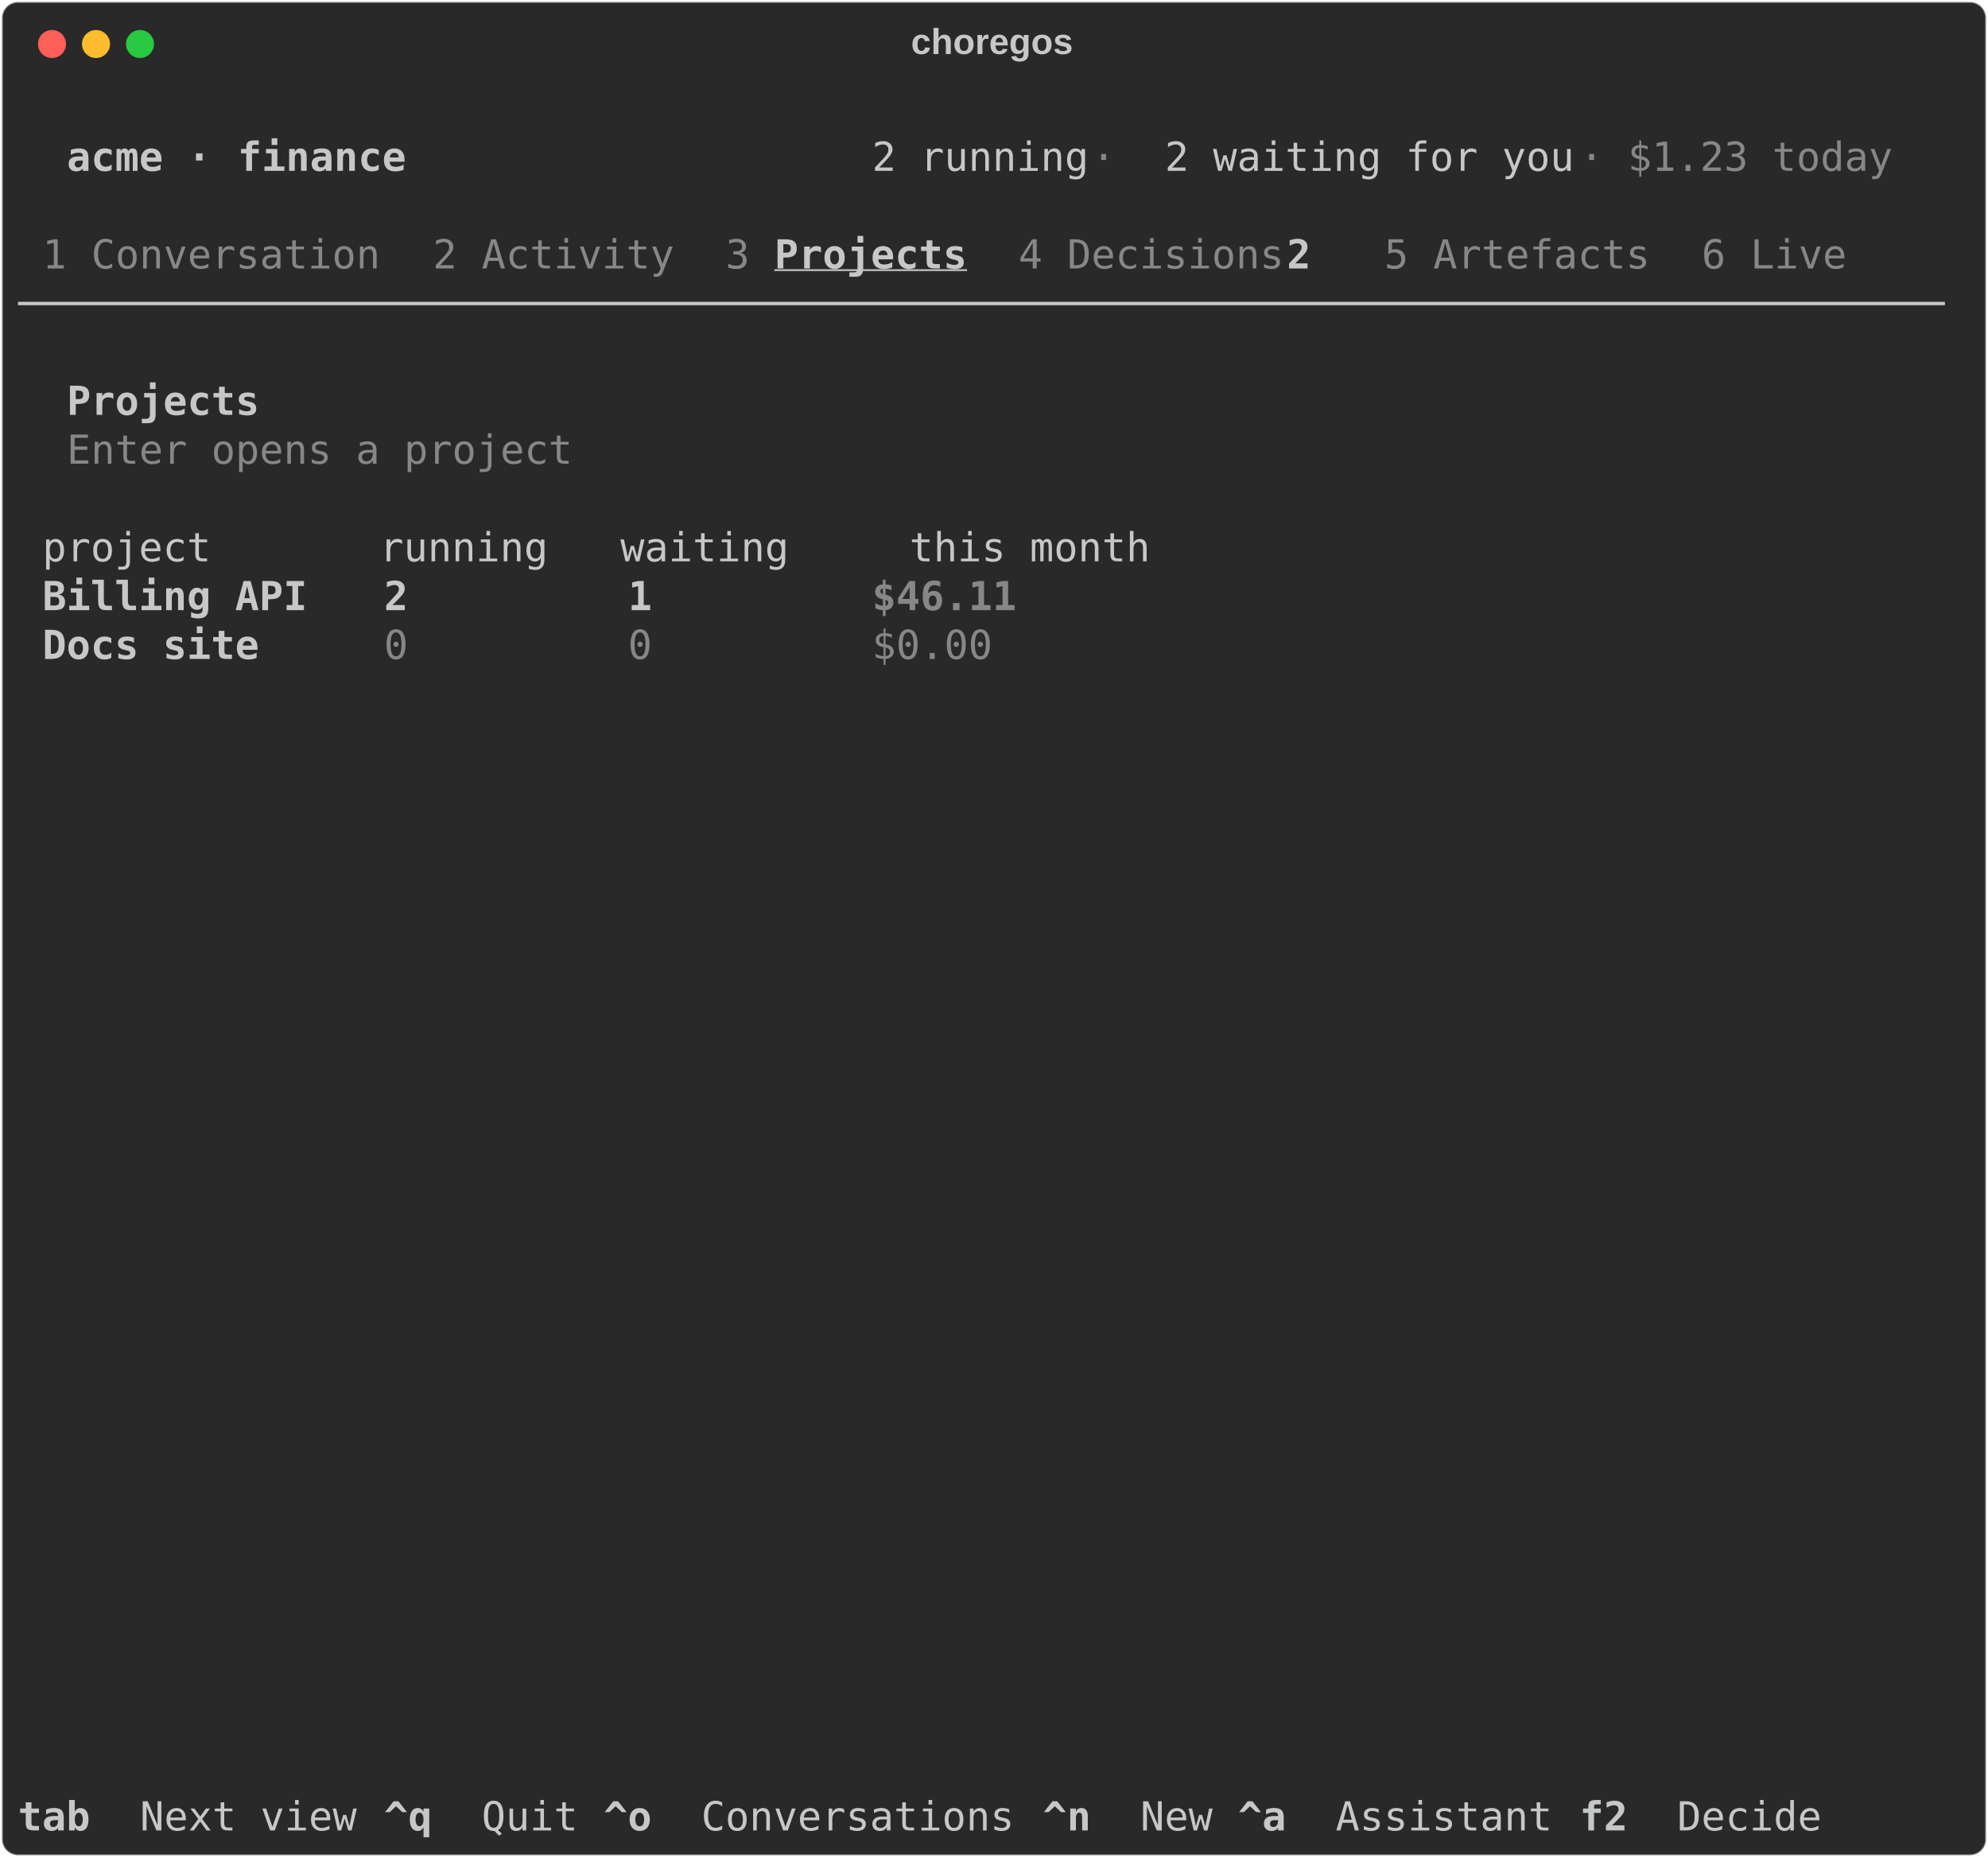
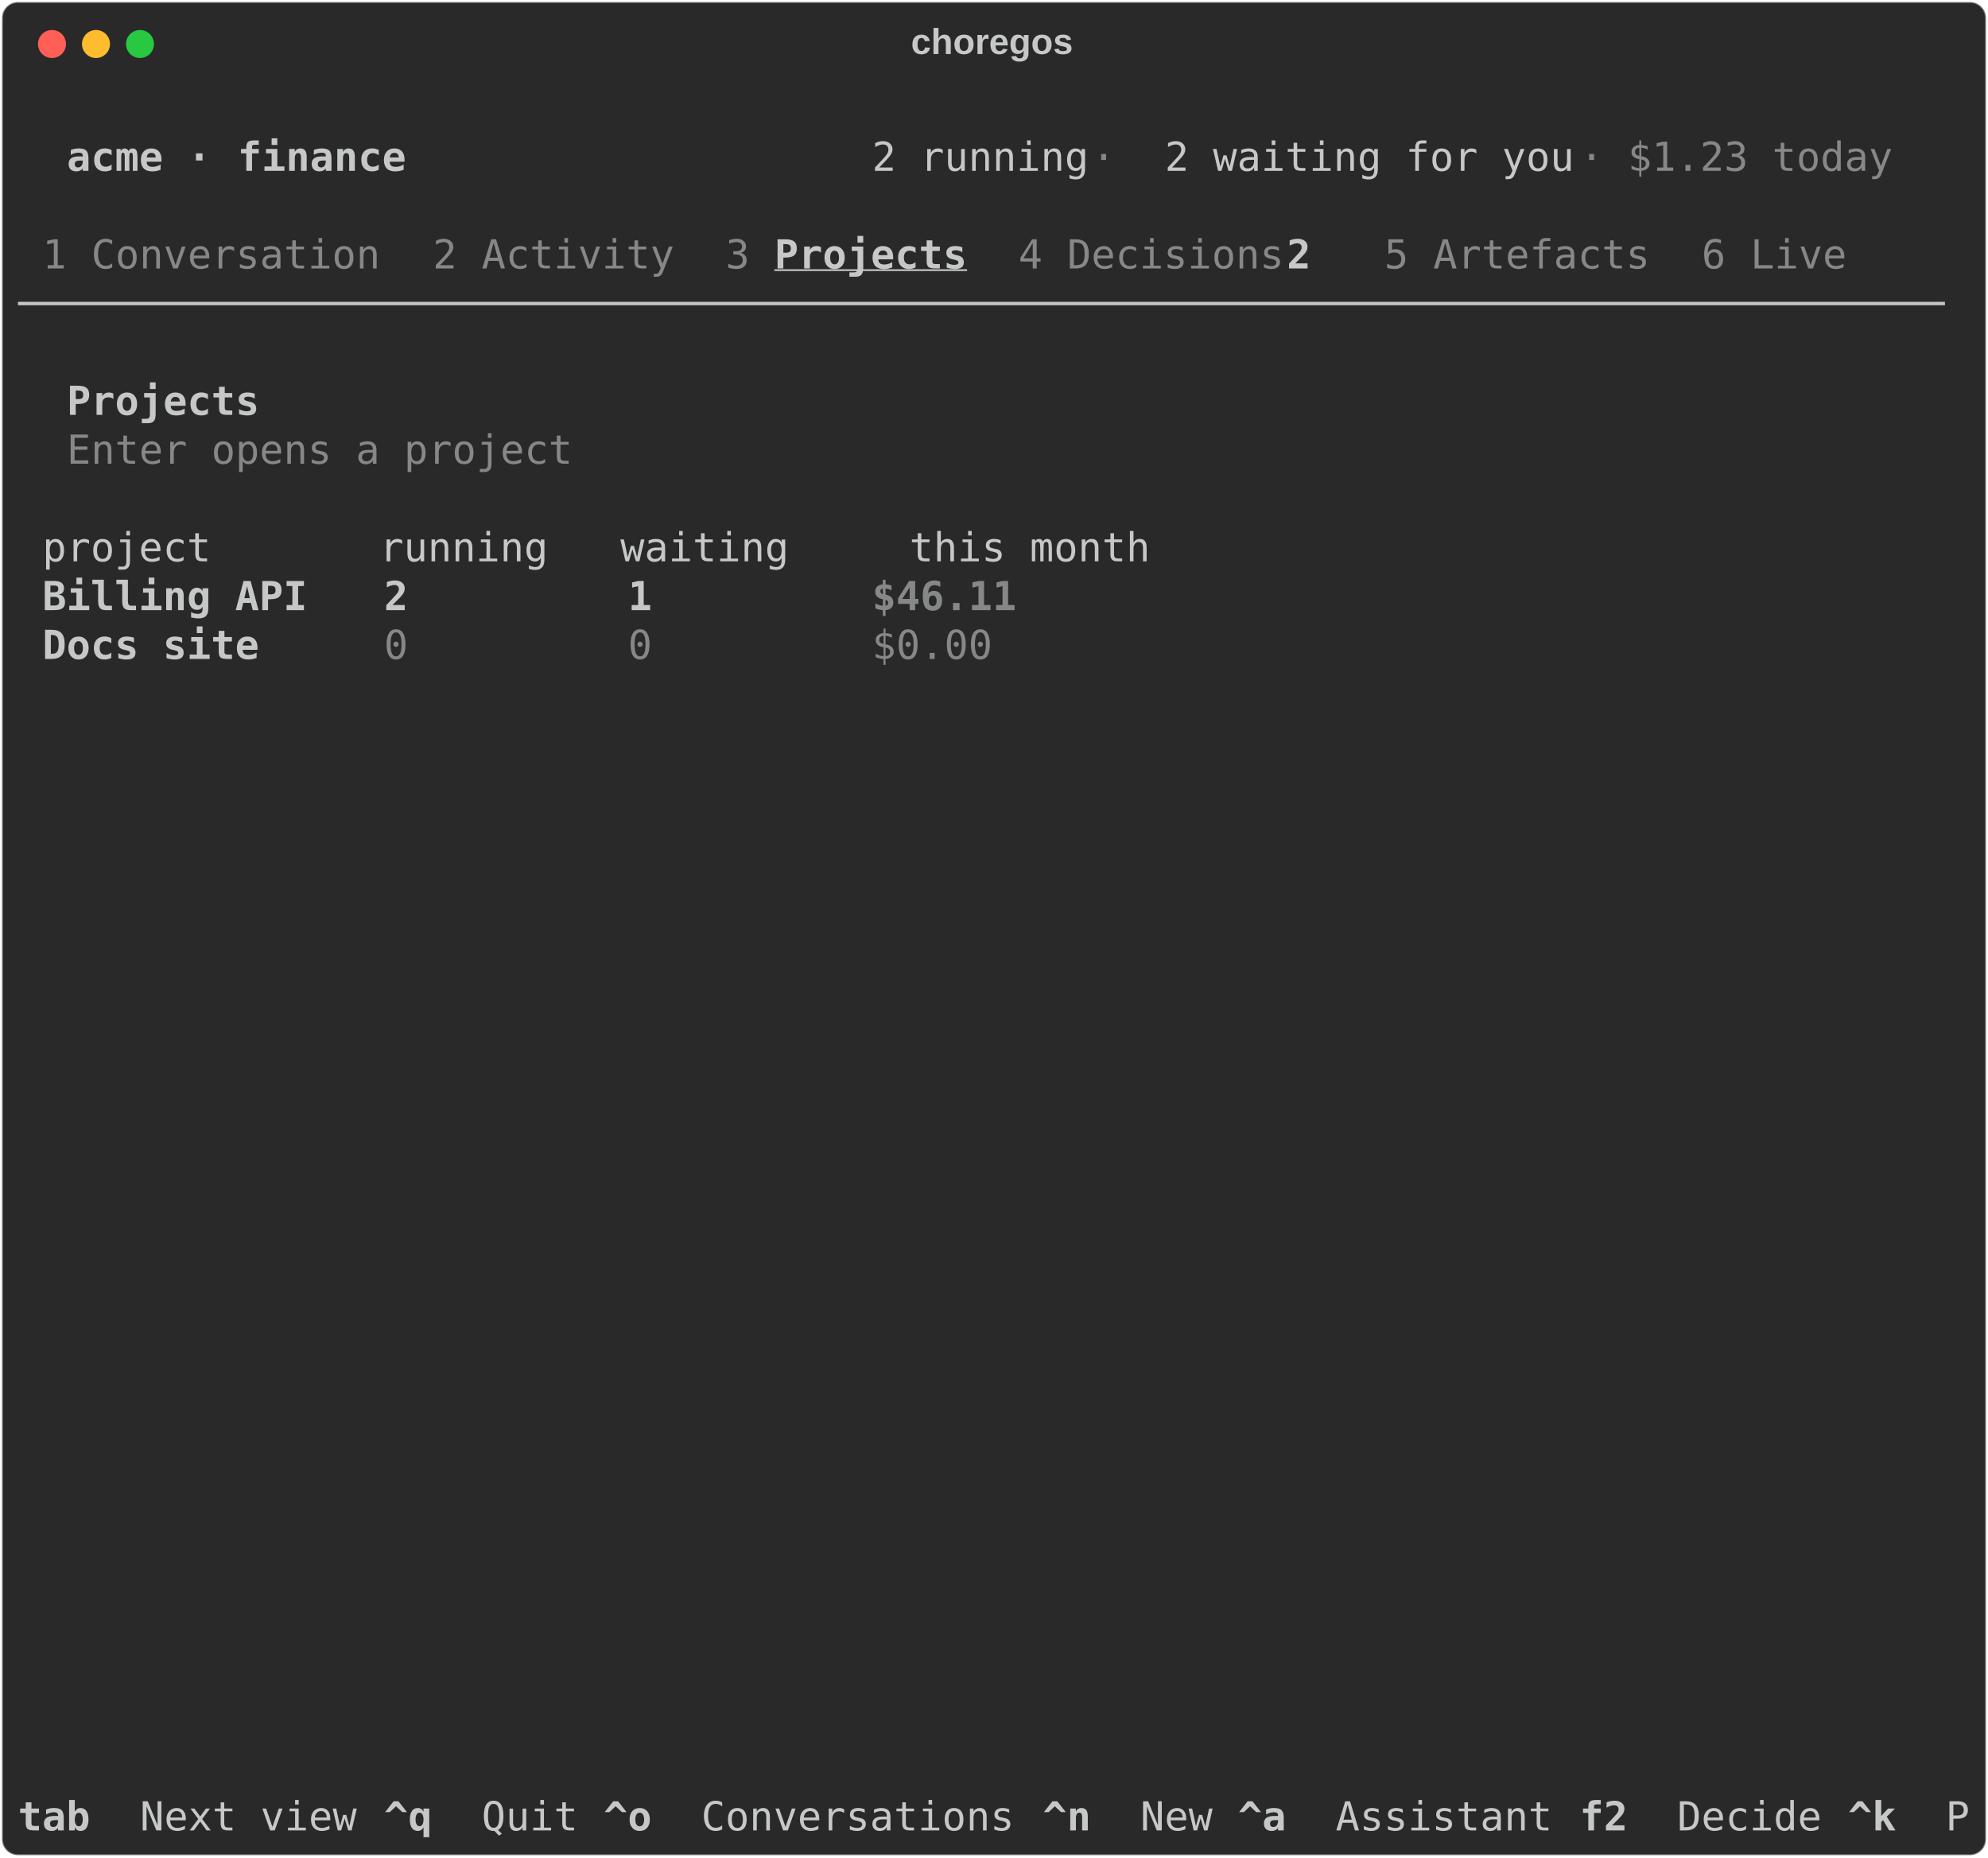
<svg xmlns="http://www.w3.org/2000/svg" class="rich-terminal" viewBox="0 0 994 928.4">
  <style>

    @font-face {
        font-family: "Fira Code";
        src: local("FiraCode-Regular"),
                url("https://cdnjs.cloudflare.com/ajax/libs/firacode/6.2.0/woff2/FiraCode-Regular.woff2") format("woff2"),
                url("https://cdnjs.cloudflare.com/ajax/libs/firacode/6.2.0/woff/FiraCode-Regular.woff") format("woff");
        font-style: normal;
        font-weight: 400;
    }
    @font-face {
        font-family: "Fira Code";
        src: local("FiraCode-Bold"),
                url("https://cdnjs.cloudflare.com/ajax/libs/firacode/6.2.0/woff2/FiraCode-Bold.woff2") format("woff2"),
                url("https://cdnjs.cloudflare.com/ajax/libs/firacode/6.2.0/woff/FiraCode-Bold.woff") format("woff");
        font-style: bold;
        font-weight: 700;
    }

-     .terminal-3814287849-matrix {
+     .terminal-3447034271-matrix {
        font-family: Fira Code, monospace;
        font-size: 20px;
        line-height: 24.4px;
        font-variant-east-asian: full-width;
    }

-     .terminal-3814287849-title {
+     .terminal-3447034271-title {
        font-size: 18px;
        font-weight: bold;
        font-family: arial;
    }

-     .terminal-3814287849-r1 { fill: #c5c8c6 }
- .terminal-3814287849-r2 { fill: #c5c8c6;font-weight: bold }
- .terminal-3814287849-r3 { fill: #868887 }
- .terminal-3814287849-r4 { fill: #c5c8c6;font-weight: bold;text-decoration: underline; }
- .terminal-3814287849-r5 { fill: #868887;font-weight: bold }
+     .terminal-3447034271-r1 { fill: #c5c8c6 }
+ .terminal-3447034271-r2 { fill: #c5c8c6;font-weight: bold }
+ .terminal-3447034271-r3 { fill: #868887 }
+ .terminal-3447034271-r4 { fill: #c5c8c6;font-weight: bold;text-decoration: underline; }
+ .terminal-3447034271-r5 { fill: #868887;font-weight: bold }
    </style>
  <defs>
-     <clipPath id="terminal-3814287849-clip-terminal">
+     <clipPath id="terminal-3447034271-clip-terminal">
      <rect x="0" y="0" width="975.0" height="877.4" />
    </clipPath>
-     <clipPath id="terminal-3814287849-line-0">
+     <clipPath id="terminal-3447034271-line-0">
      <rect x="0" y="1.5" width="976" height="24.65" />
    </clipPath>
-     <clipPath id="terminal-3814287849-line-1">
+     <clipPath id="terminal-3447034271-line-1">
      <rect x="0" y="25.9" width="976" height="24.65" />
    </clipPath>
-     <clipPath id="terminal-3814287849-line-2">
+     <clipPath id="terminal-3447034271-line-2">
      <rect x="0" y="50.3" width="976" height="24.65" />
    </clipPath>
-     <clipPath id="terminal-3814287849-line-3">
+     <clipPath id="terminal-3447034271-line-3">
      <rect x="0" y="74.7" width="976" height="24.65" />
    </clipPath>
-     <clipPath id="terminal-3814287849-line-4">
+     <clipPath id="terminal-3447034271-line-4">
      <rect x="0" y="99.1" width="976" height="24.65" />
    </clipPath>
-     <clipPath id="terminal-3814287849-line-5">
+     <clipPath id="terminal-3447034271-line-5">
      <rect x="0" y="123.5" width="976" height="24.65" />
    </clipPath>
-     <clipPath id="terminal-3814287849-line-6">
+     <clipPath id="terminal-3447034271-line-6">
      <rect x="0" y="147.9" width="976" height="24.65" />
    </clipPath>
-     <clipPath id="terminal-3814287849-line-7">
+     <clipPath id="terminal-3447034271-line-7">
      <rect x="0" y="172.3" width="976" height="24.65" />
    </clipPath>
-     <clipPath id="terminal-3814287849-line-8">
+     <clipPath id="terminal-3447034271-line-8">
      <rect x="0" y="196.7" width="976" height="24.65" />
    </clipPath>
-     <clipPath id="terminal-3814287849-line-9">
+     <clipPath id="terminal-3447034271-line-9">
      <rect x="0" y="221.1" width="976" height="24.65" />
    </clipPath>
-     <clipPath id="terminal-3814287849-line-10">
+     <clipPath id="terminal-3447034271-line-10">
      <rect x="0" y="245.5" width="976" height="24.65" />
    </clipPath>
-     <clipPath id="terminal-3814287849-line-11">
+     <clipPath id="terminal-3447034271-line-11">
      <rect x="0" y="269.9" width="976" height="24.65" />
    </clipPath>
-     <clipPath id="terminal-3814287849-line-12">
+     <clipPath id="terminal-3447034271-line-12">
      <rect x="0" y="294.3" width="976" height="24.65" />
    </clipPath>
-     <clipPath id="terminal-3814287849-line-13">
+     <clipPath id="terminal-3447034271-line-13">
      <rect x="0" y="318.7" width="976" height="24.65" />
    </clipPath>
-     <clipPath id="terminal-3814287849-line-14">
+     <clipPath id="terminal-3447034271-line-14">
      <rect x="0" y="343.1" width="976" height="24.65" />
    </clipPath>
-     <clipPath id="terminal-3814287849-line-15">
+     <clipPath id="terminal-3447034271-line-15">
      <rect x="0" y="367.5" width="976" height="24.65" />
    </clipPath>
-     <clipPath id="terminal-3814287849-line-16">
+     <clipPath id="terminal-3447034271-line-16">
      <rect x="0" y="391.9" width="976" height="24.65" />
    </clipPath>
-     <clipPath id="terminal-3814287849-line-17">
+     <clipPath id="terminal-3447034271-line-17">
      <rect x="0" y="416.3" width="976" height="24.65" />
    </clipPath>
-     <clipPath id="terminal-3814287849-line-18">
+     <clipPath id="terminal-3447034271-line-18">
      <rect x="0" y="440.7" width="976" height="24.65" />
    </clipPath>
-     <clipPath id="terminal-3814287849-line-19">
+     <clipPath id="terminal-3447034271-line-19">
      <rect x="0" y="465.1" width="976" height="24.65" />
    </clipPath>
-     <clipPath id="terminal-3814287849-line-20">
+     <clipPath id="terminal-3447034271-line-20">
      <rect x="0" y="489.5" width="976" height="24.65" />
    </clipPath>
-     <clipPath id="terminal-3814287849-line-21">
+     <clipPath id="terminal-3447034271-line-21">
      <rect x="0" y="513.9" width="976" height="24.65" />
    </clipPath>
-     <clipPath id="terminal-3814287849-line-22">
+     <clipPath id="terminal-3447034271-line-22">
      <rect x="0" y="538.3" width="976" height="24.65" />
    </clipPath>
-     <clipPath id="terminal-3814287849-line-23">
+     <clipPath id="terminal-3447034271-line-23">
      <rect x="0" y="562.7" width="976" height="24.65" />
    </clipPath>
-     <clipPath id="terminal-3814287849-line-24">
+     <clipPath id="terminal-3447034271-line-24">
      <rect x="0" y="587.1" width="976" height="24.65" />
    </clipPath>
-     <clipPath id="terminal-3814287849-line-25">
+     <clipPath id="terminal-3447034271-line-25">
      <rect x="0" y="611.5" width="976" height="24.65" />
    </clipPath>
-     <clipPath id="terminal-3814287849-line-26">
+     <clipPath id="terminal-3447034271-line-26">
      <rect x="0" y="635.9" width="976" height="24.65" />
    </clipPath>
-     <clipPath id="terminal-3814287849-line-27">
+     <clipPath id="terminal-3447034271-line-27">
      <rect x="0" y="660.3" width="976" height="24.65" />
    </clipPath>
-     <clipPath id="terminal-3814287849-line-28">
+     <clipPath id="terminal-3447034271-line-28">
      <rect x="0" y="684.7" width="976" height="24.65" />
    </clipPath>
-     <clipPath id="terminal-3814287849-line-29">
+     <clipPath id="terminal-3447034271-line-29">
      <rect x="0" y="709.1" width="976" height="24.65" />
    </clipPath>
-     <clipPath id="terminal-3814287849-line-30">
+     <clipPath id="terminal-3447034271-line-30">
      <rect x="0" y="733.5" width="976" height="24.65" />
    </clipPath>
-     <clipPath id="terminal-3814287849-line-31">
+     <clipPath id="terminal-3447034271-line-31">
      <rect x="0" y="757.9" width="976" height="24.65" />
    </clipPath>
-     <clipPath id="terminal-3814287849-line-32">
+     <clipPath id="terminal-3447034271-line-32">
      <rect x="0" y="782.3" width="976" height="24.65" />
    </clipPath>
-     <clipPath id="terminal-3814287849-line-33">
+     <clipPath id="terminal-3447034271-line-33">
      <rect x="0" y="806.7" width="976" height="24.65" />
    </clipPath>
-     <clipPath id="terminal-3814287849-line-34">
+     <clipPath id="terminal-3447034271-line-34">
      <rect x="0" y="831.1" width="976" height="24.65" />
    </clipPath>
  </defs>
  <rect fill="#292929" stroke="rgba(255,255,255,0.35)" stroke-width="1" x="1" y="1" width="992" height="926.4" rx="8" />
-   <text class="terminal-3814287849-title" fill="#c5c8c6" text-anchor="middle" x="496" y="27">choregos</text>
+   <text class="terminal-3447034271-title" fill="#c5c8c6" text-anchor="middle" x="496" y="27">choregos</text>
  <g transform="translate(26,22)">
    <circle cx="0" cy="0" r="7" fill="#ff5f57" />
    <circle cx="22" cy="0" r="7" fill="#febc2e" />
    <circle cx="44" cy="0" r="7" fill="#28c840" />
  </g>
-   <g transform="translate(9, 41)" clip-path="url(#terminal-3814287849-clip-terminal)">
-     <g class="terminal-3814287849-matrix">
-       <text class="terminal-3814287849-r1" x="976" y="20" textLength="12.2" clip-path="url(#terminal-3814287849-line-0)">
- </text>
-       <text class="terminal-3814287849-r2" x="24.4" y="44.4" textLength="85.4" clip-path="url(#terminal-3814287849-line-1)">acme · </text>
-       <text class="terminal-3814287849-r2" x="109.8" y="44.4" textLength="85.4" clip-path="url(#terminal-3814287849-line-1)">finance</text>
-       <text class="terminal-3814287849-r1" x="427" y="44.4" textLength="109.8" clip-path="url(#terminal-3814287849-line-1)">2 running</text>
-       <text class="terminal-3814287849-r3" x="536.8" y="44.4" textLength="36.6" clip-path="url(#terminal-3814287849-line-1)"> · </text>
-       <text class="terminal-3814287849-r1" x="573.4" y="44.4" textLength="207.4" clip-path="url(#terminal-3814287849-line-1)">2 waiting for you</text>
-       <text class="terminal-3814287849-r3" x="780.8" y="44.4" textLength="170.8" clip-path="url(#terminal-3814287849-line-1)"> · $1.23 today</text>
-       <text class="terminal-3814287849-r1" x="976" y="44.4" textLength="12.2" clip-path="url(#terminal-3814287849-line-1)">
- </text>
-       <text class="terminal-3814287849-r1" x="976" y="68.8" textLength="12.2" clip-path="url(#terminal-3814287849-line-2)">
- </text>
-       <text class="terminal-3814287849-r3" x="12.2" y="93.2" textLength="24.4" clip-path="url(#terminal-3814287849-line-3)">1 </text>
-       <text class="terminal-3814287849-r3" x="36.6" y="93.2" textLength="146.4" clip-path="url(#terminal-3814287849-line-3)">Conversation</text>
-       <text class="terminal-3814287849-r3" x="207.4" y="93.2" textLength="24.4" clip-path="url(#terminal-3814287849-line-3)">2 </text>
-       <text class="terminal-3814287849-r3" x="231.8" y="93.2" textLength="97.6" clip-path="url(#terminal-3814287849-line-3)">Activity</text>
-       <text class="terminal-3814287849-r3" x="353.8" y="93.2" textLength="24.4" clip-path="url(#terminal-3814287849-line-3)">3 </text>
-       <text class="terminal-3814287849-r4" x="378.2" y="93.2" textLength="97.6" clip-path="url(#terminal-3814287849-line-3)">Projects</text>
-       <text class="terminal-3814287849-r3" x="500.2" y="93.2" textLength="24.4" clip-path="url(#terminal-3814287849-line-3)">4 </text>
-       <text class="terminal-3814287849-r3" x="524.6" y="93.2" textLength="109.8" clip-path="url(#terminal-3814287849-line-3)">Decisions</text>
-       <text class="terminal-3814287849-r2" x="634.4" y="93.2" textLength="24.4" clip-path="url(#terminal-3814287849-line-3)"> 2</text>
-       <text class="terminal-3814287849-r3" x="683.2" y="93.2" textLength="24.4" clip-path="url(#terminal-3814287849-line-3)">5 </text>
-       <text class="terminal-3814287849-r3" x="707.6" y="93.2" textLength="109.8" clip-path="url(#terminal-3814287849-line-3)">Artefacts</text>
-       <text class="terminal-3814287849-r3" x="841.8" y="93.2" textLength="24.4" clip-path="url(#terminal-3814287849-line-3)">6 </text>
-       <text class="terminal-3814287849-r3" x="866.2" y="93.2" textLength="48.8" clip-path="url(#terminal-3814287849-line-3)">Live</text>
-       <text class="terminal-3814287849-r1" x="976" y="93.2" textLength="12.2" clip-path="url(#terminal-3814287849-line-3)">
- </text>
-       <text class="terminal-3814287849-r1" x="0" y="117.6" textLength="976" clip-path="url(#terminal-3814287849-line-4)">────────────────────────────────────────────────────────────────────────────────</text>
-       <text class="terminal-3814287849-r1" x="976" y="117.6" textLength="12.2" clip-path="url(#terminal-3814287849-line-4)">
- </text>
-       <text class="terminal-3814287849-r1" x="976" y="142" textLength="12.2" clip-path="url(#terminal-3814287849-line-5)">
- </text>
-       <text class="terminal-3814287849-r2" x="24.4" y="166.4" textLength="97.6" clip-path="url(#terminal-3814287849-line-6)">Projects</text>
-       <text class="terminal-3814287849-r1" x="976" y="166.4" textLength="12.2" clip-path="url(#terminal-3814287849-line-6)">
- </text>
-       <text class="terminal-3814287849-r3" x="24.4" y="190.8" textLength="256.2" clip-path="url(#terminal-3814287849-line-7)">Enter opens a project</text>
-       <text class="terminal-3814287849-r1" x="976" y="190.8" textLength="12.2" clip-path="url(#terminal-3814287849-line-7)">
- </text>
-       <text class="terminal-3814287849-r1" x="976" y="215.2" textLength="12.2" clip-path="url(#terminal-3814287849-line-8)">
- </text>
-       <text class="terminal-3814287849-r1" x="12.2" y="239.6" textLength="561.2" clip-path="url(#terminal-3814287849-line-9)">project       running   waiting     this month</text>
-       <text class="terminal-3814287849-r1" x="976" y="239.6" textLength="12.2" clip-path="url(#terminal-3814287849-line-9)">
- </text>
-       <text class="terminal-3814287849-r2" x="12.2" y="264" textLength="170.8" clip-path="url(#terminal-3814287849-line-10)">Billing API   </text>
-       <text class="terminal-3814287849-r2" x="183" y="264" textLength="122" clip-path="url(#terminal-3814287849-line-10)">2         </text>
-       <text class="terminal-3814287849-r2" x="305" y="264" textLength="122" clip-path="url(#terminal-3814287849-line-10)">1         </text>
-       <text class="terminal-3814287849-r5" x="427" y="264" textLength="146.4" clip-path="url(#terminal-3814287849-line-10)">      $46.11</text>
-       <text class="terminal-3814287849-r1" x="976" y="264" textLength="12.2" clip-path="url(#terminal-3814287849-line-10)">
- </text>
-       <text class="terminal-3814287849-r2" x="12.2" y="288.4" textLength="170.8" clip-path="url(#terminal-3814287849-line-11)">Docs site     </text>
-       <text class="terminal-3814287849-r3" x="183" y="288.4" textLength="122" clip-path="url(#terminal-3814287849-line-11)">0         </text>
-       <text class="terminal-3814287849-r3" x="305" y="288.4" textLength="122" clip-path="url(#terminal-3814287849-line-11)">0         </text>
-       <text class="terminal-3814287849-r3" x="427" y="288.4" textLength="146.4" clip-path="url(#terminal-3814287849-line-11)">       $0.00</text>
-       <text class="terminal-3814287849-r1" x="976" y="288.4" textLength="12.2" clip-path="url(#terminal-3814287849-line-11)">
- </text>
-       <text class="terminal-3814287849-r1" x="976" y="312.8" textLength="12.2" clip-path="url(#terminal-3814287849-line-12)">
- </text>
-       <text class="terminal-3814287849-r1" x="976" y="337.2" textLength="12.2" clip-path="url(#terminal-3814287849-line-13)">
- </text>
-       <text class="terminal-3814287849-r1" x="976" y="361.6" textLength="12.2" clip-path="url(#terminal-3814287849-line-14)">
- </text>
-       <text class="terminal-3814287849-r1" x="976" y="386" textLength="12.2" clip-path="url(#terminal-3814287849-line-15)">
- </text>
-       <text class="terminal-3814287849-r1" x="976" y="410.4" textLength="12.2" clip-path="url(#terminal-3814287849-line-16)">
- </text>
-       <text class="terminal-3814287849-r1" x="976" y="434.8" textLength="12.2" clip-path="url(#terminal-3814287849-line-17)">
- </text>
-       <text class="terminal-3814287849-r1" x="976" y="459.2" textLength="12.2" clip-path="url(#terminal-3814287849-line-18)">
- </text>
-       <text class="terminal-3814287849-r1" x="976" y="483.6" textLength="12.2" clip-path="url(#terminal-3814287849-line-19)">
- </text>
-       <text class="terminal-3814287849-r1" x="976" y="508" textLength="12.2" clip-path="url(#terminal-3814287849-line-20)">
- </text>
-       <text class="terminal-3814287849-r1" x="976" y="532.4" textLength="12.2" clip-path="url(#terminal-3814287849-line-21)">
- </text>
-       <text class="terminal-3814287849-r1" x="976" y="556.8" textLength="12.2" clip-path="url(#terminal-3814287849-line-22)">
- </text>
-       <text class="terminal-3814287849-r1" x="976" y="581.2" textLength="12.2" clip-path="url(#terminal-3814287849-line-23)">
- </text>
-       <text class="terminal-3814287849-r1" x="976" y="605.6" textLength="12.2" clip-path="url(#terminal-3814287849-line-24)">
- </text>
-       <text class="terminal-3814287849-r1" x="976" y="630" textLength="12.2" clip-path="url(#terminal-3814287849-line-25)">
- </text>
-       <text class="terminal-3814287849-r1" x="976" y="654.4" textLength="12.2" clip-path="url(#terminal-3814287849-line-26)">
- </text>
-       <text class="terminal-3814287849-r1" x="976" y="678.8" textLength="12.2" clip-path="url(#terminal-3814287849-line-27)">
- </text>
-       <text class="terminal-3814287849-r1" x="976" y="703.2" textLength="12.2" clip-path="url(#terminal-3814287849-line-28)">
- </text>
-       <text class="terminal-3814287849-r1" x="976" y="727.6" textLength="12.2" clip-path="url(#terminal-3814287849-line-29)">
- </text>
-       <text class="terminal-3814287849-r1" x="976" y="752" textLength="12.2" clip-path="url(#terminal-3814287849-line-30)">
- </text>
-       <text class="terminal-3814287849-r1" x="976" y="776.4" textLength="12.2" clip-path="url(#terminal-3814287849-line-31)">
- </text>
-       <text class="terminal-3814287849-r1" x="976" y="800.8" textLength="12.2" clip-path="url(#terminal-3814287849-line-32)">
- </text>
-       <text class="terminal-3814287849-r1" x="976" y="825.2" textLength="12.2" clip-path="url(#terminal-3814287849-line-33)">
- </text>
-       <text class="terminal-3814287849-r1" x="976" y="849.6" textLength="12.2" clip-path="url(#terminal-3814287849-line-34)">
- </text>
-       <text class="terminal-3814287849-r2" x="0" y="874" textLength="61" clip-path="url(#terminal-3814287849-line-35)"> tab </text>
-       <text class="terminal-3814287849-r1" x="61" y="874" textLength="122" clip-path="url(#terminal-3814287849-line-35)">Next view </text>
-       <text class="terminal-3814287849-r2" x="183" y="874" textLength="48.8" clip-path="url(#terminal-3814287849-line-35)"> ^q </text>
-       <text class="terminal-3814287849-r1" x="231.8" y="874" textLength="61" clip-path="url(#terminal-3814287849-line-35)">Quit </text>
-       <text class="terminal-3814287849-r2" x="292.8" y="874" textLength="48.8" clip-path="url(#terminal-3814287849-line-35)"> ^o </text>
-       <text class="terminal-3814287849-r1" x="341.6" y="874" textLength="170.8" clip-path="url(#terminal-3814287849-line-35)">Conversations </text>
-       <text class="terminal-3814287849-r2" x="512.4" y="874" textLength="48.8" clip-path="url(#terminal-3814287849-line-35)"> ^n </text>
-       <text class="terminal-3814287849-r1" x="561.2" y="874" textLength="48.8" clip-path="url(#terminal-3814287849-line-35)">New </text>
-       <text class="terminal-3814287849-r2" x="610" y="874" textLength="48.8" clip-path="url(#terminal-3814287849-line-35)"> ^a </text>
-       <text class="terminal-3814287849-r1" x="658.8" y="874" textLength="122" clip-path="url(#terminal-3814287849-line-35)">Assistant </text>
-       <text class="terminal-3814287849-r2" x="780.8" y="874" textLength="48.8" clip-path="url(#terminal-3814287849-line-35)"> f2 </text>
-       <text class="terminal-3814287849-r1" x="829.6" y="874" textLength="85.4" clip-path="url(#terminal-3814287849-line-35)">Decide </text>
+   <g transform="translate(9, 41)" clip-path="url(#terminal-3447034271-clip-terminal)">
+     <g class="terminal-3447034271-matrix">
+       <text class="terminal-3447034271-r1" x="976" y="20" textLength="12.2" clip-path="url(#terminal-3447034271-line-0)">
+ </text>
+       <text class="terminal-3447034271-r2" x="24.4" y="44.4" textLength="85.4" clip-path="url(#terminal-3447034271-line-1)">acme · </text>
+       <text class="terminal-3447034271-r2" x="109.8" y="44.4" textLength="85.4" clip-path="url(#terminal-3447034271-line-1)">finance</text>
+       <text class="terminal-3447034271-r1" x="427" y="44.4" textLength="109.8" clip-path="url(#terminal-3447034271-line-1)">2 running</text>
+       <text class="terminal-3447034271-r3" x="536.8" y="44.4" textLength="36.6" clip-path="url(#terminal-3447034271-line-1)"> · </text>
+       <text class="terminal-3447034271-r1" x="573.4" y="44.4" textLength="207.4" clip-path="url(#terminal-3447034271-line-1)">2 waiting for you</text>
+       <text class="terminal-3447034271-r3" x="780.8" y="44.4" textLength="170.8" clip-path="url(#terminal-3447034271-line-1)"> · $1.23 today</text>
+       <text class="terminal-3447034271-r1" x="976" y="44.4" textLength="12.2" clip-path="url(#terminal-3447034271-line-1)">
+ </text>
+       <text class="terminal-3447034271-r1" x="976" y="68.8" textLength="12.2" clip-path="url(#terminal-3447034271-line-2)">
+ </text>
+       <text class="terminal-3447034271-r3" x="12.2" y="93.2" textLength="24.4" clip-path="url(#terminal-3447034271-line-3)">1 </text>
+       <text class="terminal-3447034271-r3" x="36.6" y="93.2" textLength="146.4" clip-path="url(#terminal-3447034271-line-3)">Conversation</text>
+       <text class="terminal-3447034271-r3" x="207.4" y="93.2" textLength="24.4" clip-path="url(#terminal-3447034271-line-3)">2 </text>
+       <text class="terminal-3447034271-r3" x="231.8" y="93.2" textLength="97.6" clip-path="url(#terminal-3447034271-line-3)">Activity</text>
+       <text class="terminal-3447034271-r3" x="353.8" y="93.2" textLength="24.4" clip-path="url(#terminal-3447034271-line-3)">3 </text>
+       <text class="terminal-3447034271-r4" x="378.2" y="93.2" textLength="97.6" clip-path="url(#terminal-3447034271-line-3)">Projects</text>
+       <text class="terminal-3447034271-r3" x="500.2" y="93.2" textLength="24.4" clip-path="url(#terminal-3447034271-line-3)">4 </text>
+       <text class="terminal-3447034271-r3" x="524.6" y="93.2" textLength="109.8" clip-path="url(#terminal-3447034271-line-3)">Decisions</text>
+       <text class="terminal-3447034271-r2" x="634.4" y="93.2" textLength="24.4" clip-path="url(#terminal-3447034271-line-3)"> 2</text>
+       <text class="terminal-3447034271-r3" x="683.2" y="93.2" textLength="24.4" clip-path="url(#terminal-3447034271-line-3)">5 </text>
+       <text class="terminal-3447034271-r3" x="707.6" y="93.2" textLength="109.8" clip-path="url(#terminal-3447034271-line-3)">Artefacts</text>
+       <text class="terminal-3447034271-r3" x="841.8" y="93.2" textLength="24.4" clip-path="url(#terminal-3447034271-line-3)">6 </text>
+       <text class="terminal-3447034271-r3" x="866.2" y="93.2" textLength="48.8" clip-path="url(#terminal-3447034271-line-3)">Live</text>
+       <text class="terminal-3447034271-r1" x="976" y="93.2" textLength="12.2" clip-path="url(#terminal-3447034271-line-3)">
+ </text>
+       <text class="terminal-3447034271-r1" x="0" y="117.6" textLength="976" clip-path="url(#terminal-3447034271-line-4)">────────────────────────────────────────────────────────────────────────────────</text>
+       <text class="terminal-3447034271-r1" x="976" y="117.6" textLength="12.2" clip-path="url(#terminal-3447034271-line-4)">
+ </text>
+       <text class="terminal-3447034271-r1" x="976" y="142" textLength="12.2" clip-path="url(#terminal-3447034271-line-5)">
+ </text>
+       <text class="terminal-3447034271-r2" x="24.4" y="166.4" textLength="97.6" clip-path="url(#terminal-3447034271-line-6)">Projects</text>
+       <text class="terminal-3447034271-r1" x="976" y="166.4" textLength="12.2" clip-path="url(#terminal-3447034271-line-6)">
+ </text>
+       <text class="terminal-3447034271-r3" x="24.4" y="190.8" textLength="256.2" clip-path="url(#terminal-3447034271-line-7)">Enter opens a project</text>
+       <text class="terminal-3447034271-r1" x="976" y="190.8" textLength="12.2" clip-path="url(#terminal-3447034271-line-7)">
+ </text>
+       <text class="terminal-3447034271-r1" x="976" y="215.2" textLength="12.2" clip-path="url(#terminal-3447034271-line-8)">
+ </text>
+       <text class="terminal-3447034271-r1" x="12.2" y="239.6" textLength="561.2" clip-path="url(#terminal-3447034271-line-9)">project       running   waiting     this month</text>
+       <text class="terminal-3447034271-r1" x="976" y="239.6" textLength="12.2" clip-path="url(#terminal-3447034271-line-9)">
+ </text>
+       <text class="terminal-3447034271-r2" x="12.2" y="264" textLength="170.8" clip-path="url(#terminal-3447034271-line-10)">Billing API   </text>
+       <text class="terminal-3447034271-r2" x="183" y="264" textLength="122" clip-path="url(#terminal-3447034271-line-10)">2         </text>
+       <text class="terminal-3447034271-r2" x="305" y="264" textLength="122" clip-path="url(#terminal-3447034271-line-10)">1         </text>
+       <text class="terminal-3447034271-r5" x="427" y="264" textLength="146.4" clip-path="url(#terminal-3447034271-line-10)">      $46.11</text>
+       <text class="terminal-3447034271-r1" x="976" y="264" textLength="12.2" clip-path="url(#terminal-3447034271-line-10)">
+ </text>
+       <text class="terminal-3447034271-r2" x="12.2" y="288.4" textLength="170.8" clip-path="url(#terminal-3447034271-line-11)">Docs site     </text>
+       <text class="terminal-3447034271-r3" x="183" y="288.4" textLength="122" clip-path="url(#terminal-3447034271-line-11)">0         </text>
+       <text class="terminal-3447034271-r3" x="305" y="288.4" textLength="122" clip-path="url(#terminal-3447034271-line-11)">0         </text>
+       <text class="terminal-3447034271-r3" x="427" y="288.4" textLength="146.4" clip-path="url(#terminal-3447034271-line-11)">       $0.00</text>
+       <text class="terminal-3447034271-r1" x="976" y="288.4" textLength="12.2" clip-path="url(#terminal-3447034271-line-11)">
+ </text>
+       <text class="terminal-3447034271-r1" x="976" y="312.8" textLength="12.2" clip-path="url(#terminal-3447034271-line-12)">
+ </text>
+       <text class="terminal-3447034271-r1" x="976" y="337.2" textLength="12.2" clip-path="url(#terminal-3447034271-line-13)">
+ </text>
+       <text class="terminal-3447034271-r1" x="976" y="361.6" textLength="12.2" clip-path="url(#terminal-3447034271-line-14)">
+ </text>
+       <text class="terminal-3447034271-r1" x="976" y="386" textLength="12.2" clip-path="url(#terminal-3447034271-line-15)">
+ </text>
+       <text class="terminal-3447034271-r1" x="976" y="410.4" textLength="12.2" clip-path="url(#terminal-3447034271-line-16)">
+ </text>
+       <text class="terminal-3447034271-r1" x="976" y="434.8" textLength="12.2" clip-path="url(#terminal-3447034271-line-17)">
+ </text>
+       <text class="terminal-3447034271-r1" x="976" y="459.2" textLength="12.2" clip-path="url(#terminal-3447034271-line-18)">
+ </text>
+       <text class="terminal-3447034271-r1" x="976" y="483.6" textLength="12.2" clip-path="url(#terminal-3447034271-line-19)">
+ </text>
+       <text class="terminal-3447034271-r1" x="976" y="508" textLength="12.2" clip-path="url(#terminal-3447034271-line-20)">
+ </text>
+       <text class="terminal-3447034271-r1" x="976" y="532.4" textLength="12.2" clip-path="url(#terminal-3447034271-line-21)">
+ </text>
+       <text class="terminal-3447034271-r1" x="976" y="556.8" textLength="12.2" clip-path="url(#terminal-3447034271-line-22)">
+ </text>
+       <text class="terminal-3447034271-r1" x="976" y="581.2" textLength="12.2" clip-path="url(#terminal-3447034271-line-23)">
+ </text>
+       <text class="terminal-3447034271-r1" x="976" y="605.6" textLength="12.2" clip-path="url(#terminal-3447034271-line-24)">
+ </text>
+       <text class="terminal-3447034271-r1" x="976" y="630" textLength="12.2" clip-path="url(#terminal-3447034271-line-25)">
+ </text>
+       <text class="terminal-3447034271-r1" x="976" y="654.4" textLength="12.2" clip-path="url(#terminal-3447034271-line-26)">
+ </text>
+       <text class="terminal-3447034271-r1" x="976" y="678.8" textLength="12.2" clip-path="url(#terminal-3447034271-line-27)">
+ </text>
+       <text class="terminal-3447034271-r1" x="976" y="703.2" textLength="12.2" clip-path="url(#terminal-3447034271-line-28)">
+ </text>
+       <text class="terminal-3447034271-r1" x="976" y="727.6" textLength="12.2" clip-path="url(#terminal-3447034271-line-29)">
+ </text>
+       <text class="terminal-3447034271-r1" x="976" y="752" textLength="12.2" clip-path="url(#terminal-3447034271-line-30)">
+ </text>
+       <text class="terminal-3447034271-r1" x="976" y="776.4" textLength="12.2" clip-path="url(#terminal-3447034271-line-31)">
+ </text>
+       <text class="terminal-3447034271-r1" x="976" y="800.8" textLength="12.2" clip-path="url(#terminal-3447034271-line-32)">
+ </text>
+       <text class="terminal-3447034271-r1" x="976" y="825.2" textLength="12.2" clip-path="url(#terminal-3447034271-line-33)">
+ </text>
+       <text class="terminal-3447034271-r1" x="976" y="849.6" textLength="12.2" clip-path="url(#terminal-3447034271-line-34)">
+ </text>
+       <text class="terminal-3447034271-r2" x="0" y="874" textLength="61" clip-path="url(#terminal-3447034271-line-35)"> tab </text>
+       <text class="terminal-3447034271-r1" x="61" y="874" textLength="122" clip-path="url(#terminal-3447034271-line-35)">Next view </text>
+       <text class="terminal-3447034271-r2" x="183" y="874" textLength="48.8" clip-path="url(#terminal-3447034271-line-35)"> ^q </text>
+       <text class="terminal-3447034271-r1" x="231.8" y="874" textLength="61" clip-path="url(#terminal-3447034271-line-35)">Quit </text>
+       <text class="terminal-3447034271-r2" x="292.8" y="874" textLength="48.8" clip-path="url(#terminal-3447034271-line-35)"> ^o </text>
+       <text class="terminal-3447034271-r1" x="341.6" y="874" textLength="170.8" clip-path="url(#terminal-3447034271-line-35)">Conversations </text>
+       <text class="terminal-3447034271-r2" x="512.4" y="874" textLength="48.8" clip-path="url(#terminal-3447034271-line-35)"> ^n </text>
+       <text class="terminal-3447034271-r1" x="561.2" y="874" textLength="48.8" clip-path="url(#terminal-3447034271-line-35)">New </text>
+       <text class="terminal-3447034271-r2" x="610" y="874" textLength="48.8" clip-path="url(#terminal-3447034271-line-35)"> ^a </text>
+       <text class="terminal-3447034271-r1" x="658.8" y="874" textLength="122" clip-path="url(#terminal-3447034271-line-35)">Assistant </text>
+       <text class="terminal-3447034271-r2" x="780.8" y="874" textLength="48.8" clip-path="url(#terminal-3447034271-line-35)"> f2 </text>
+       <text class="terminal-3447034271-r1" x="829.6" y="874" textLength="85.4" clip-path="url(#terminal-3447034271-line-35)">Decide </text>
+       <text class="terminal-3447034271-r2" x="915" y="874" textLength="48.8" clip-path="url(#terminal-3447034271-line-35)"> ^k </text>
+       <text class="terminal-3447034271-r1" x="963.8" y="874" textLength="12.2" clip-path="url(#terminal-3447034271-line-35)">P</text>
    </g>
  </g>
</svg>
